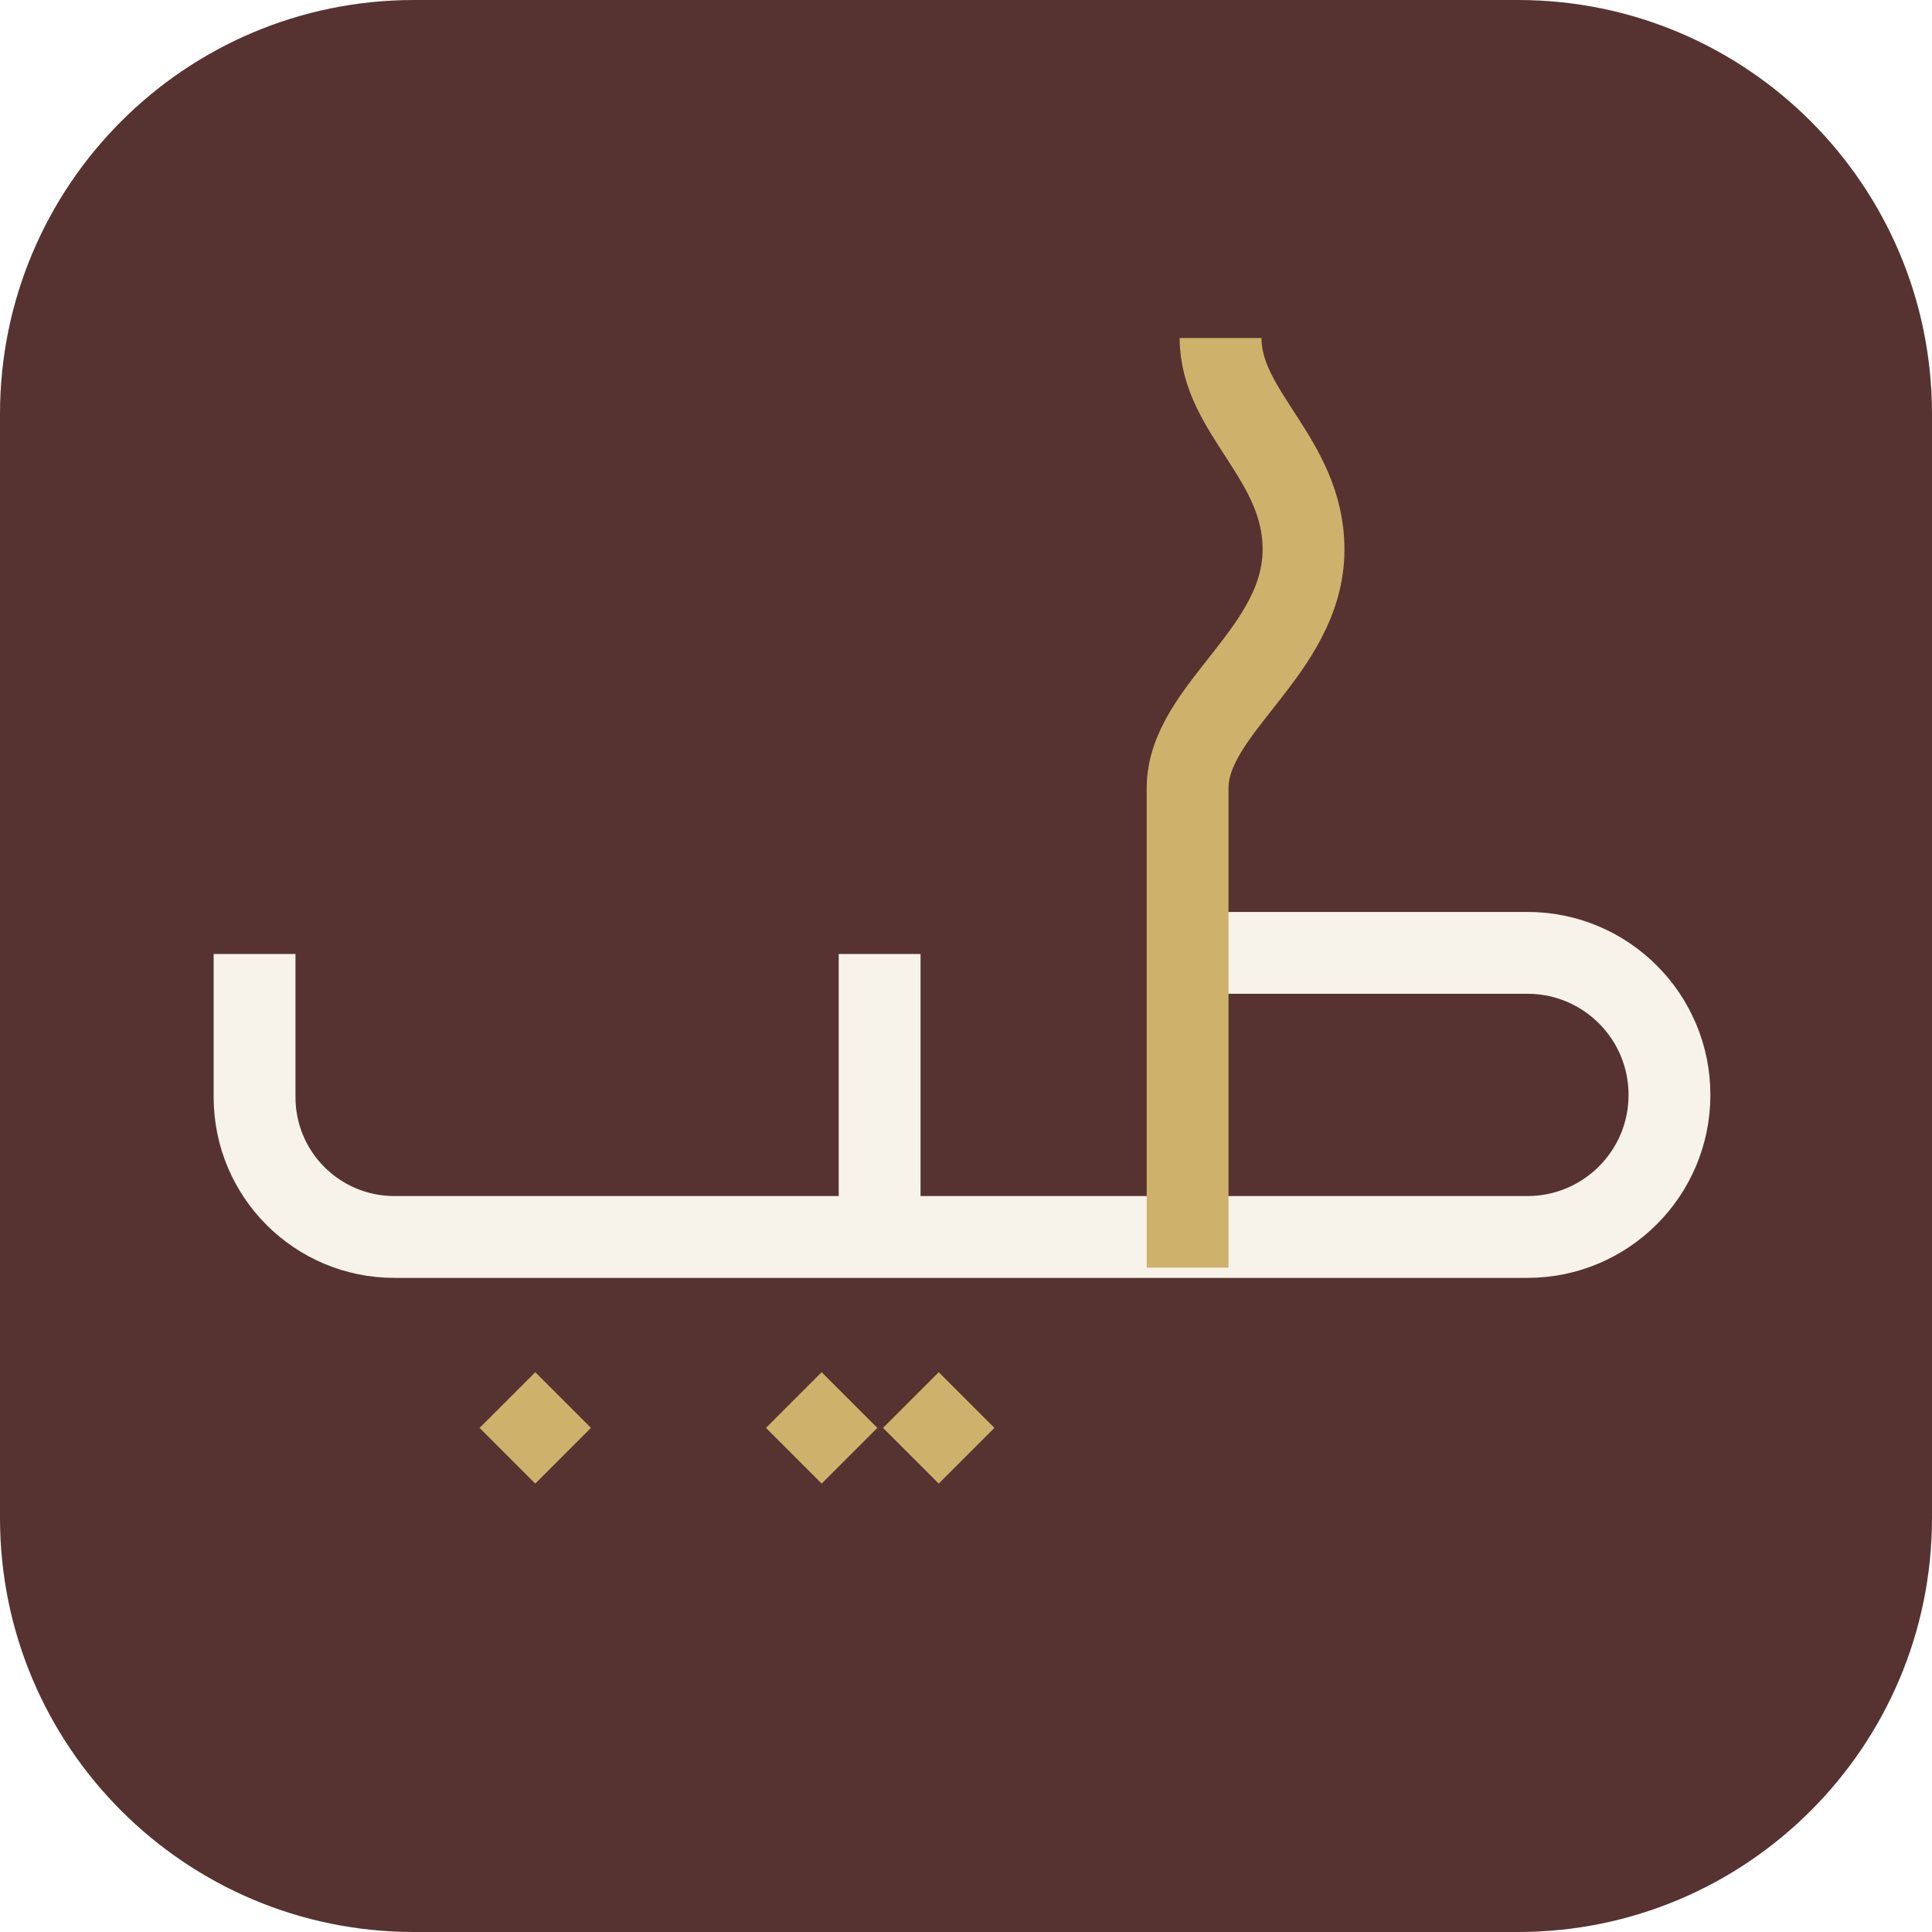
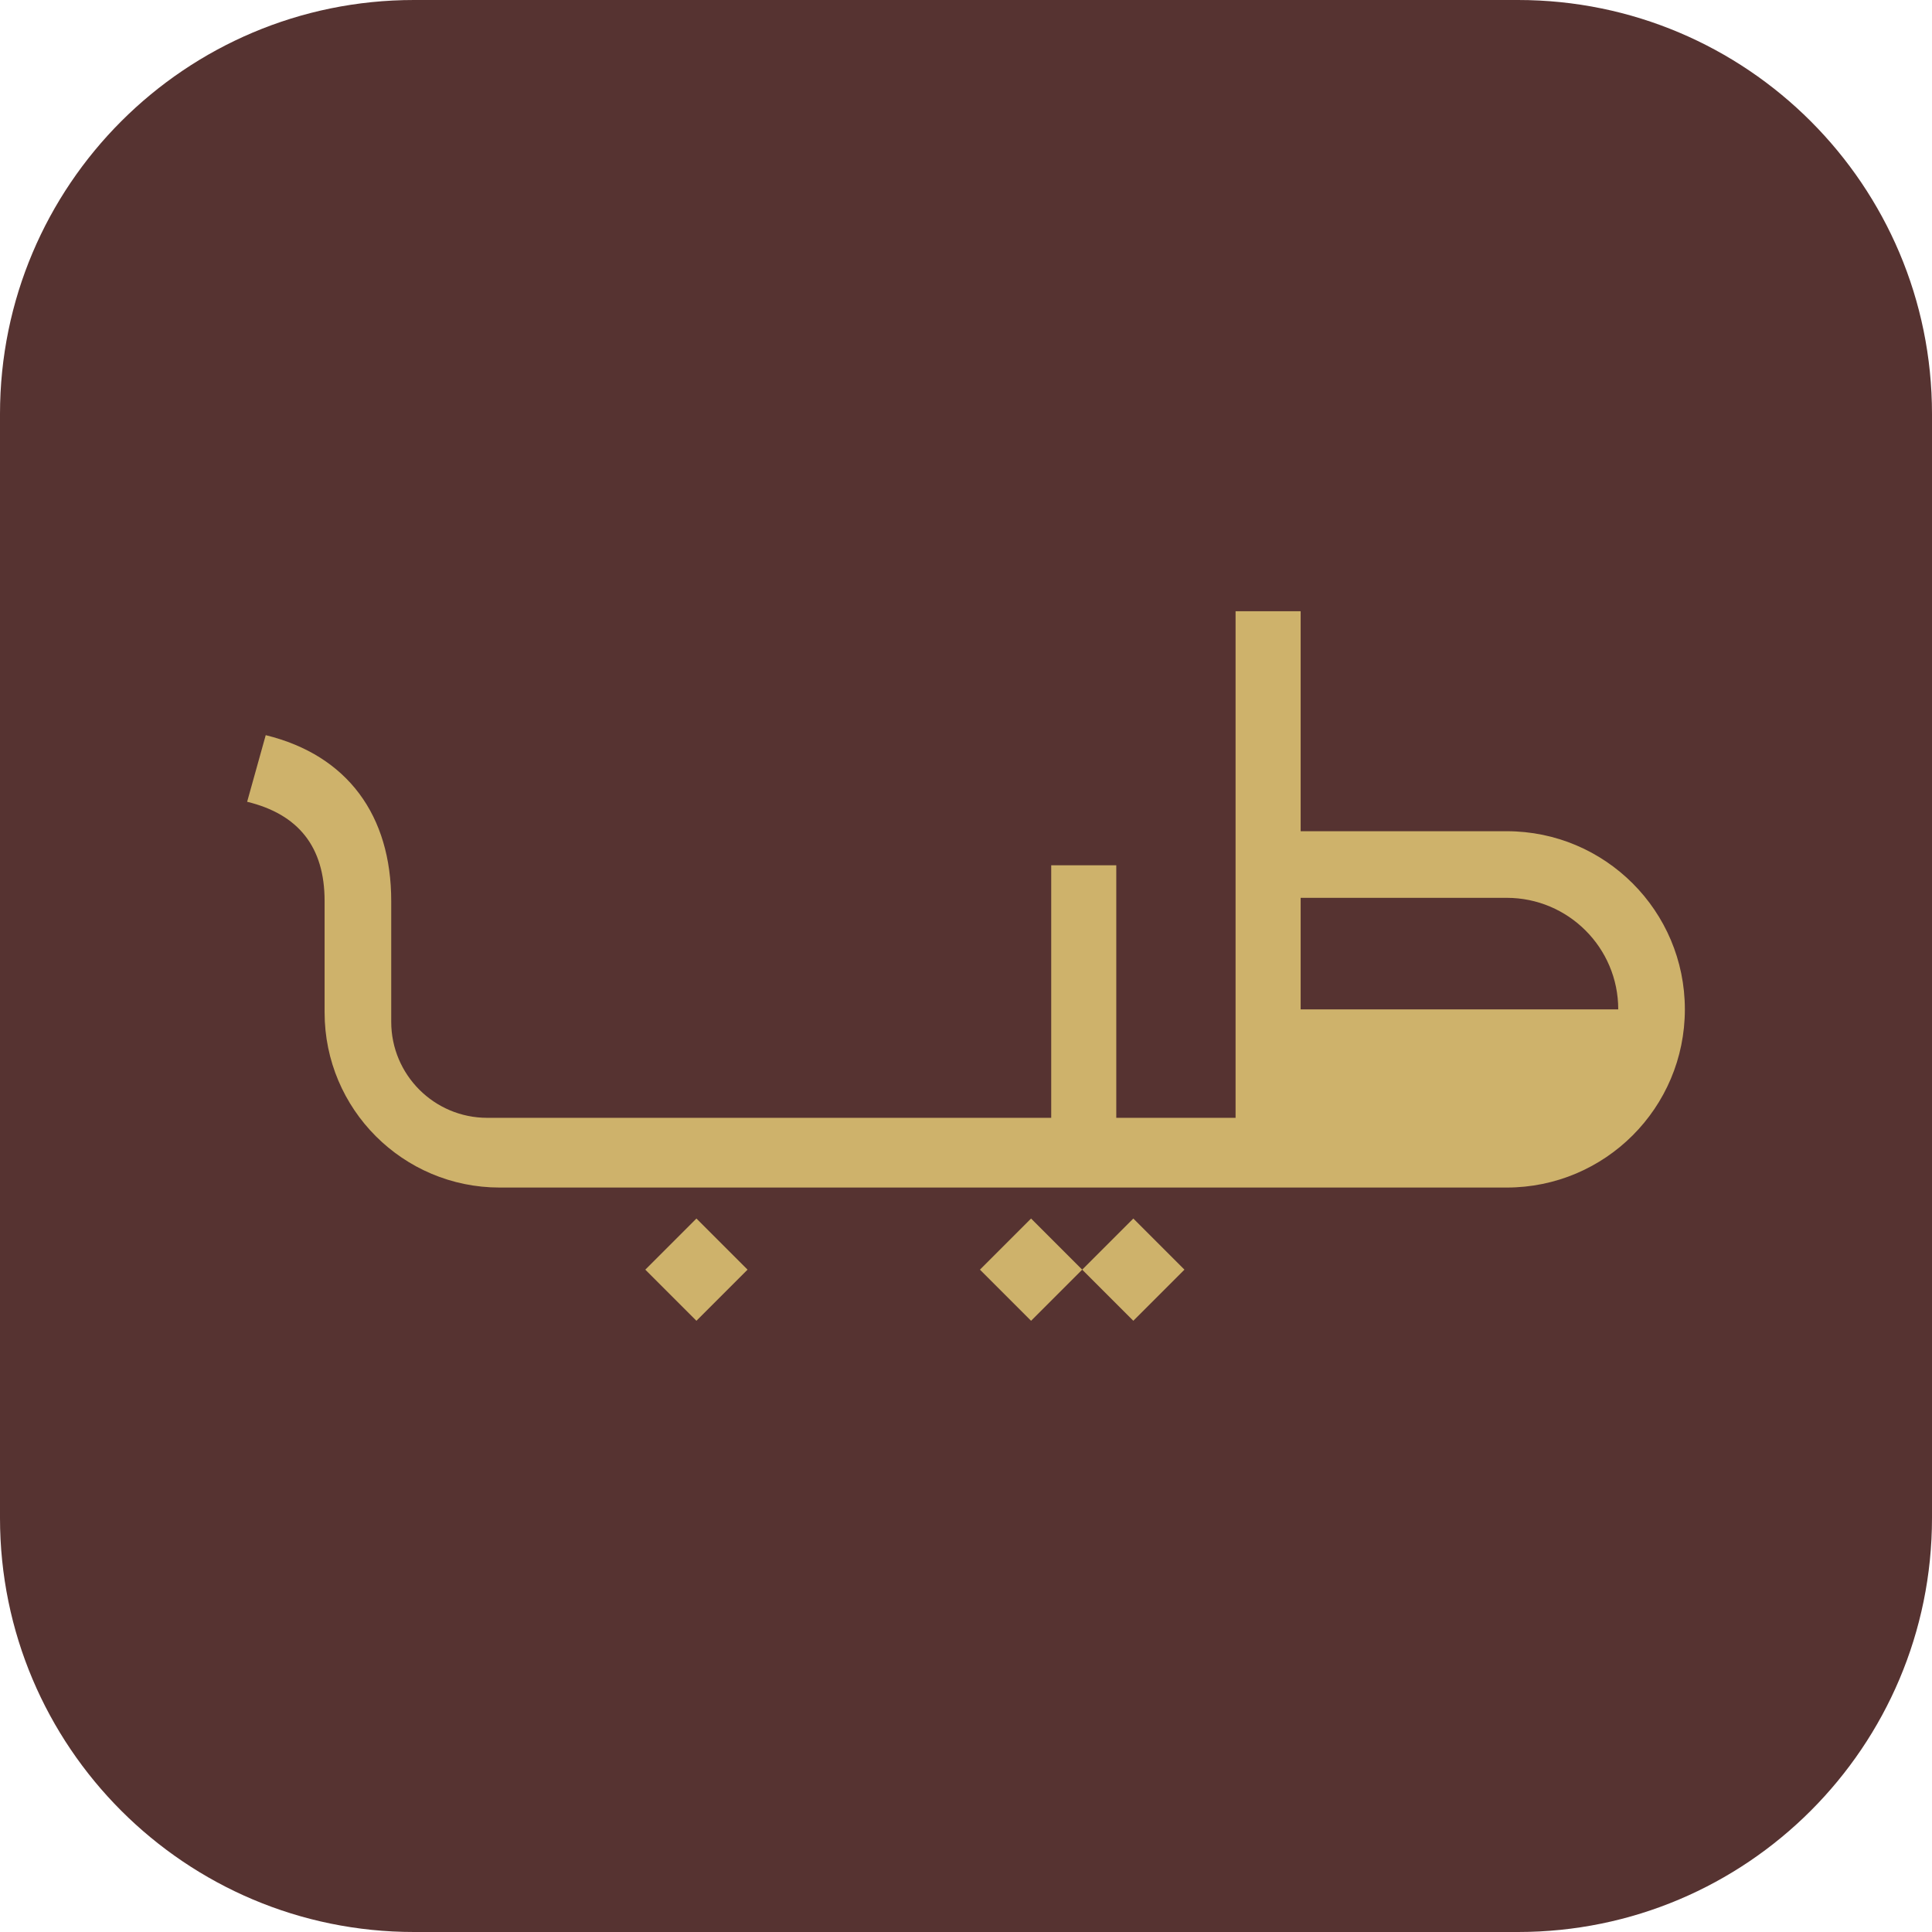
<svg xmlns="http://www.w3.org/2000/svg" viewBox="0 0 140 140">
  <rect width="140" height="140" rx="30" fill="#563331" />
-   <svg x="14" y="22" width="112" height="88" viewBox="660 168 680 532">
-     <g fill="none" stroke-width="36" stroke-linejoin="round">
-       <path stroke="#f7f3eb" d="M687 453 V516 A61.5 61.5 0 0 0 748.5 577.5 H1247 A62.5 62.5 0 0 0 1247 452.5 H1098 M962 453 V577.5" />
-       <path stroke="#ceb26b" d="M1097.5 591 V380 C1097.5 345 1148.5 320 1148.5 275 C1148.5 235 1112 215 1112 182" />
-     </g>
+   <svg x="16" y="26" width="108" height="88" viewBox="1000 36 962 492">
    <g fill="#ceb26b">
-       <path d="M810.5 637 l24.5 24.5 -24.5 24.5 -24.5 -24.5z" />
-       <path d="M936.5 637 l24.5 24.5 -24.5 24.5 -24.5 -24.5z" />
-       <path d="M988 637 l24.5 24.5 -24.5 24.5 -24.5 -24.5z" />
+       <path fill-rule="evenodd" d="M1655 53H1697V195H1830A115 115 0 0 1 1945 310A115 115 0 0 1 1830 425H1180A113 113 0 0 1 1067 312V240C1067 205 1050 184 1017 176L1029 133C1082 146 1110 185 1110 240V318A62 62 0 0 0 1172 380H1536V217H1578V380H1655ZM1697 238V310H1902A72 72 0 0 0 1830 238Z" />
+       <path d="M1307 445l33 33-33 33-33-33zM1523 445l33 33-33 33-33-33zM1589 445l33 33-33 33-33-33z" />
    </g>
  </svg>
</svg>
